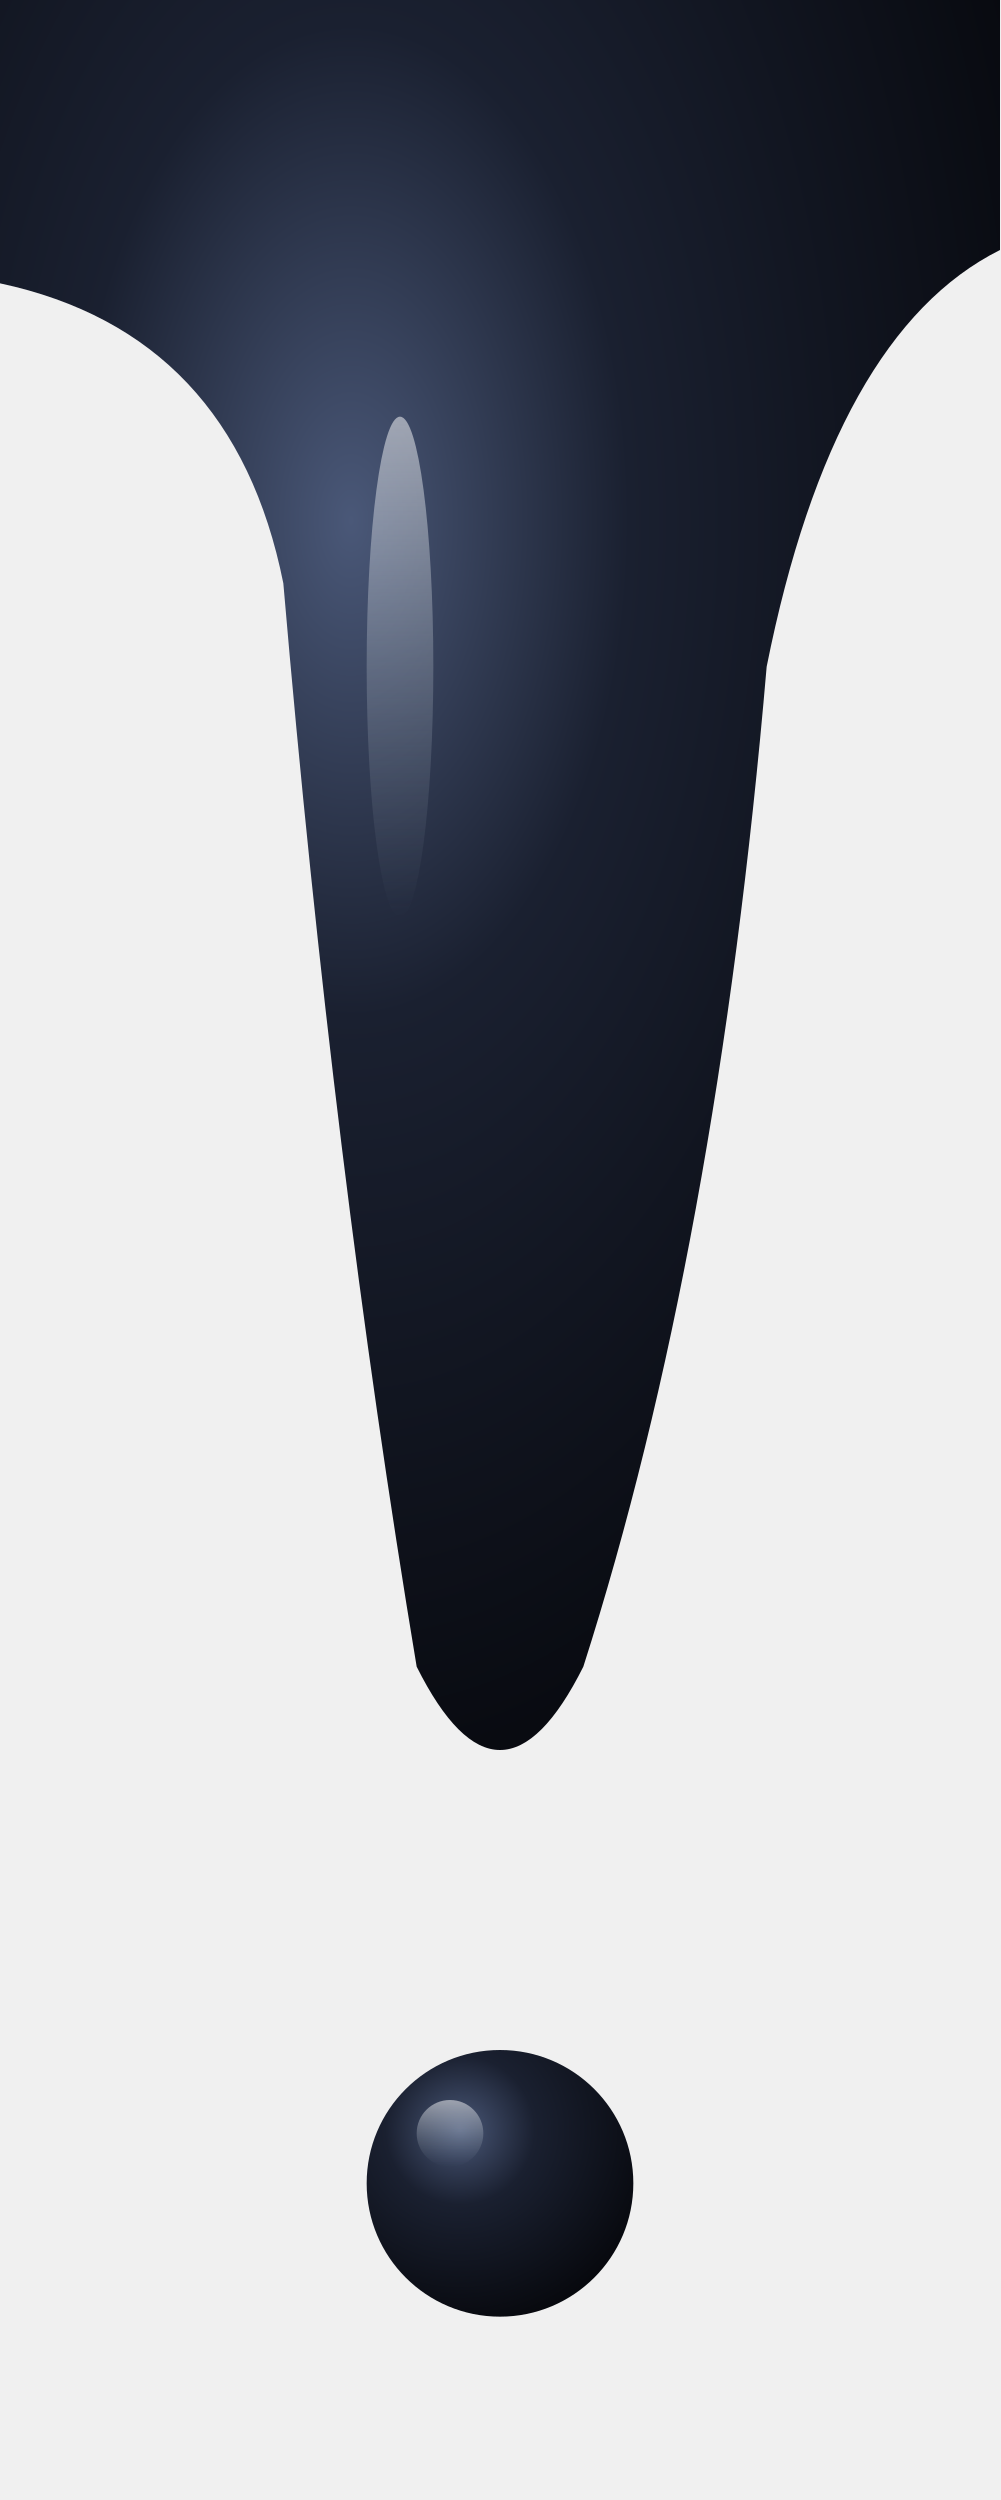
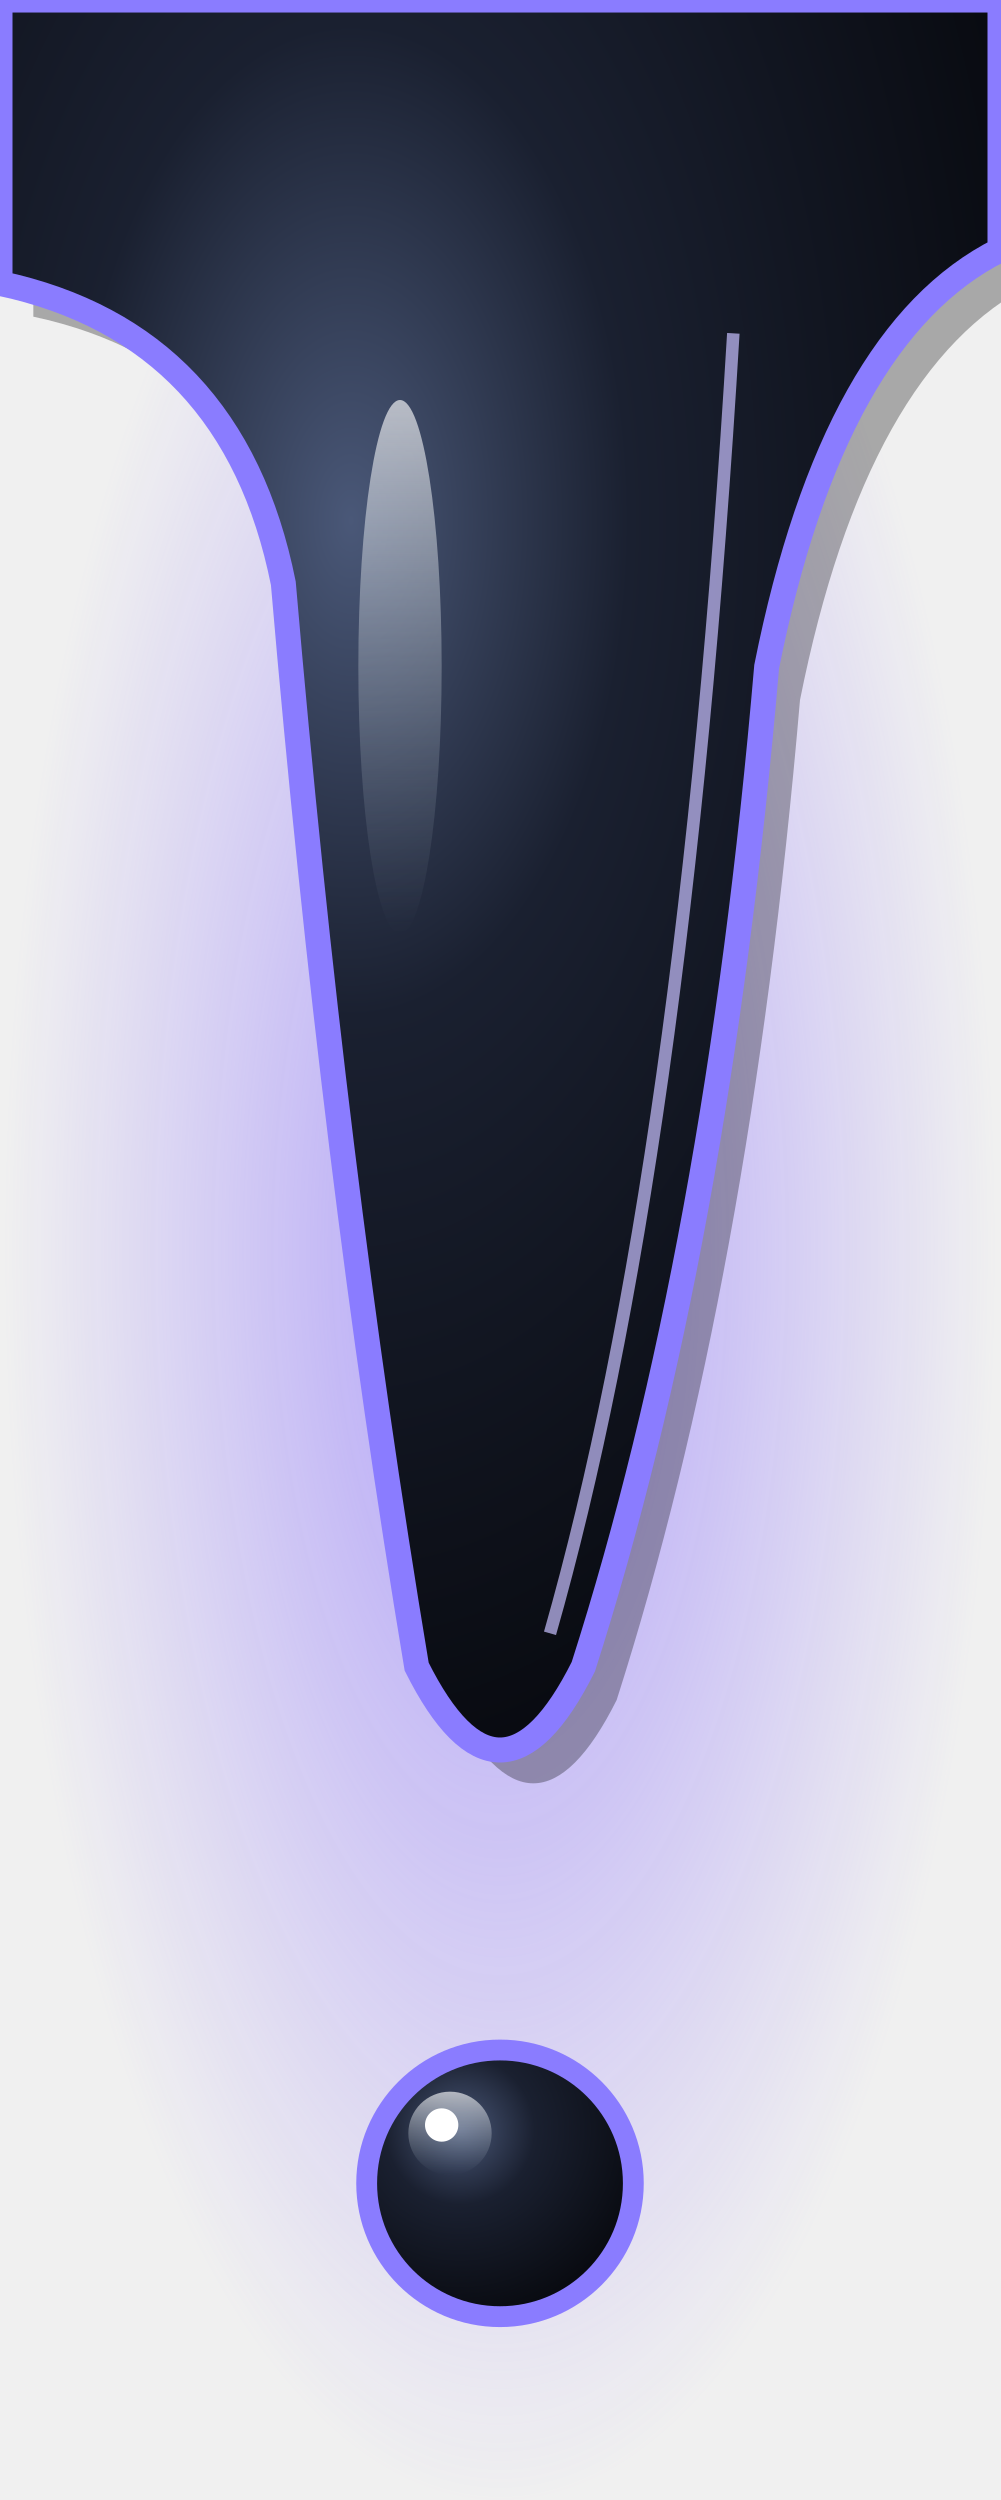
<svg xmlns="http://www.w3.org/2000/svg" viewBox="0 0 120 300">
  <defs>
    <radialGradient id="g" cx=".35" cy=".3" r=".8">
      <stop offset="0" stop-color="#4a5878" />
      <stop offset=".35" stop-color="#1a2030" />
      <stop offset="1" stop-color="#05060a" />
    </radialGradient>
    <linearGradient id="sh" x1="0" y1="0" x2="0" y2="1">
      <stop offset="0" stop-color="#fff" stop-opacity=".85" />
      <stop offset="1" stop-color="#9ab" stop-opacity="0" />
    </linearGradient>
    <radialGradient id="eye" cx=".4" cy=".35" r=".8">
      <stop offset="0" stop-color="#fff" />
-       <stop offset=".7" stop-color="#e4ecf4" />
      <stop offset="1" stop-color="#9aa8ba" />
    </radialGradient>
-     <linearGradient id="mo" x1="0" y1="0" x2="0" y2="1">
-       <stop offset="0" stop-color="#3a0f1e" />
-       <stop offset="1" stop-color="#7a2440" />
+     <radialGradient id="gw" cx=".5" cy=".5" r=".5">
+       <stop offset="0" stop-color="#cfe6ff" stop-opacity=".9" />
+       <stop offset="1" stop-color="#cfe6ff" stop-opacity="0" />
+     </radialGradient>
+     <linearGradient id="gold" x1="0" y1="0" x2="1" y2="1">
+       <stop offset="0" stop-color="#fff2b0" />
+       <stop offset=".3" stop-color="#e8b830" />
+       <stop offset=".7" stop-color="#9a6a10" />
+       <stop offset="1" stop-color="#5a3a05" />
    </linearGradient>
-     <linearGradient id="rim" x1="1" y1="0" x2="0" y2="1">
-       <stop offset="0" stop-color="#b4a6ff" />
-       <stop offset=".45" stop-color="#6a7cff" stop-opacity=".7" />
-       <stop offset="1" stop-color="#4a5cff" stop-opacity="0" />
+     <linearGradient id="red" x1="0" y1="0" x2="1" y2="1">
+       <stop offset="0" stop-color="#ff7a6a" />
+       <stop offset=".4" stop-color="#c41a26" />
+       <stop offset="1" stop-color="#4a0408" />
    </linearGradient>
-     <radialGradient id="sd" cx=".5" cy=".5" r=".5">
-       <stop offset="0" stop-color="#000" stop-opacity=".45" />
-       <stop offset="1" stop-color="#000" stop-opacity="0" />
+     <radialGradient id="glo" cx=".5" cy=".5" r=".5">
+       <stop offset="0" stop-color="#cfe6ff" stop-opacity=".7" />
+       <stop offset="1" stop-color="#cfe6ff" stop-opacity="0" />
    </radialGradient>
+     <radialGradient id="pg" cx=".5" cy=".5" r=".5">
+       <stop offset="0" stop-color="#7a5cff" stop-opacity=".55" />
+       <stop offset="1" stop-color="#7a5cff" stop-opacity="0" />
+     </radialGradient>
+     <linearGradient id="ws" x1="0" y1="0" x2="1" y2="0">
+       <stop offset="0" stop-color="#fff" stop-opacity="0" />
+       <stop offset=".35" stop-color="#dde8f6" />
+       <stop offset="1" stop-color="#fff" />
+     </linearGradient>
  </defs>
-   <path fill="url(#g)" d="M0 0H120V30Q100 40 92 80Q86 150 70 200Q60 220 50 200Q40 140 34 70Q28 40 0 34Z" />
-   <circle cx="60" cy="262" r="16" fill="url(#g)" />
-   <g fill="url(#sh)" opacity=".6">
-     <ellipse cx="48" cy="80" rx="4" ry="30" />
-     <circle cx="54" cy="256" r="4" />
+   <ellipse cx="60" cy="150" rx="60" ry="150" fill="url(#pg)" />
+   <path d="M0 0H120V30Q100 40 92 80Q86 150 70 200Q60 220 50 200Q40 140 34 70Q28 40 0 34Z" fill="#000" opacity=".3" transform="translate(4 4)" />
+   <path d="M0 0H120V30Q100 40 92 80Q86 150 70 200Q60 220 50 200Q40 140 34 70Q28 40 0 34Z" fill="url(#g)" stroke="#8a7cff" stroke-width="3" />
+   <path d="M88 40 Q82 140 66 196" stroke="#c8c0ff" stroke-width="1.5" fill="none" opacity=".7" />
+   <circle cx="60" cy="262" r="16" fill="url(#g)" stroke="#8a7cff" stroke-width="2.5" />
+   <g fill="url(#sh)" opacity=".75">
+     <ellipse cx="48" cy="80" rx="5" ry="32" />
+     <circle cx="54" cy="256" r="5" />
  </g>
+   <circle cx="53" cy="255" r="2" fill="#fff" />
</svg>
